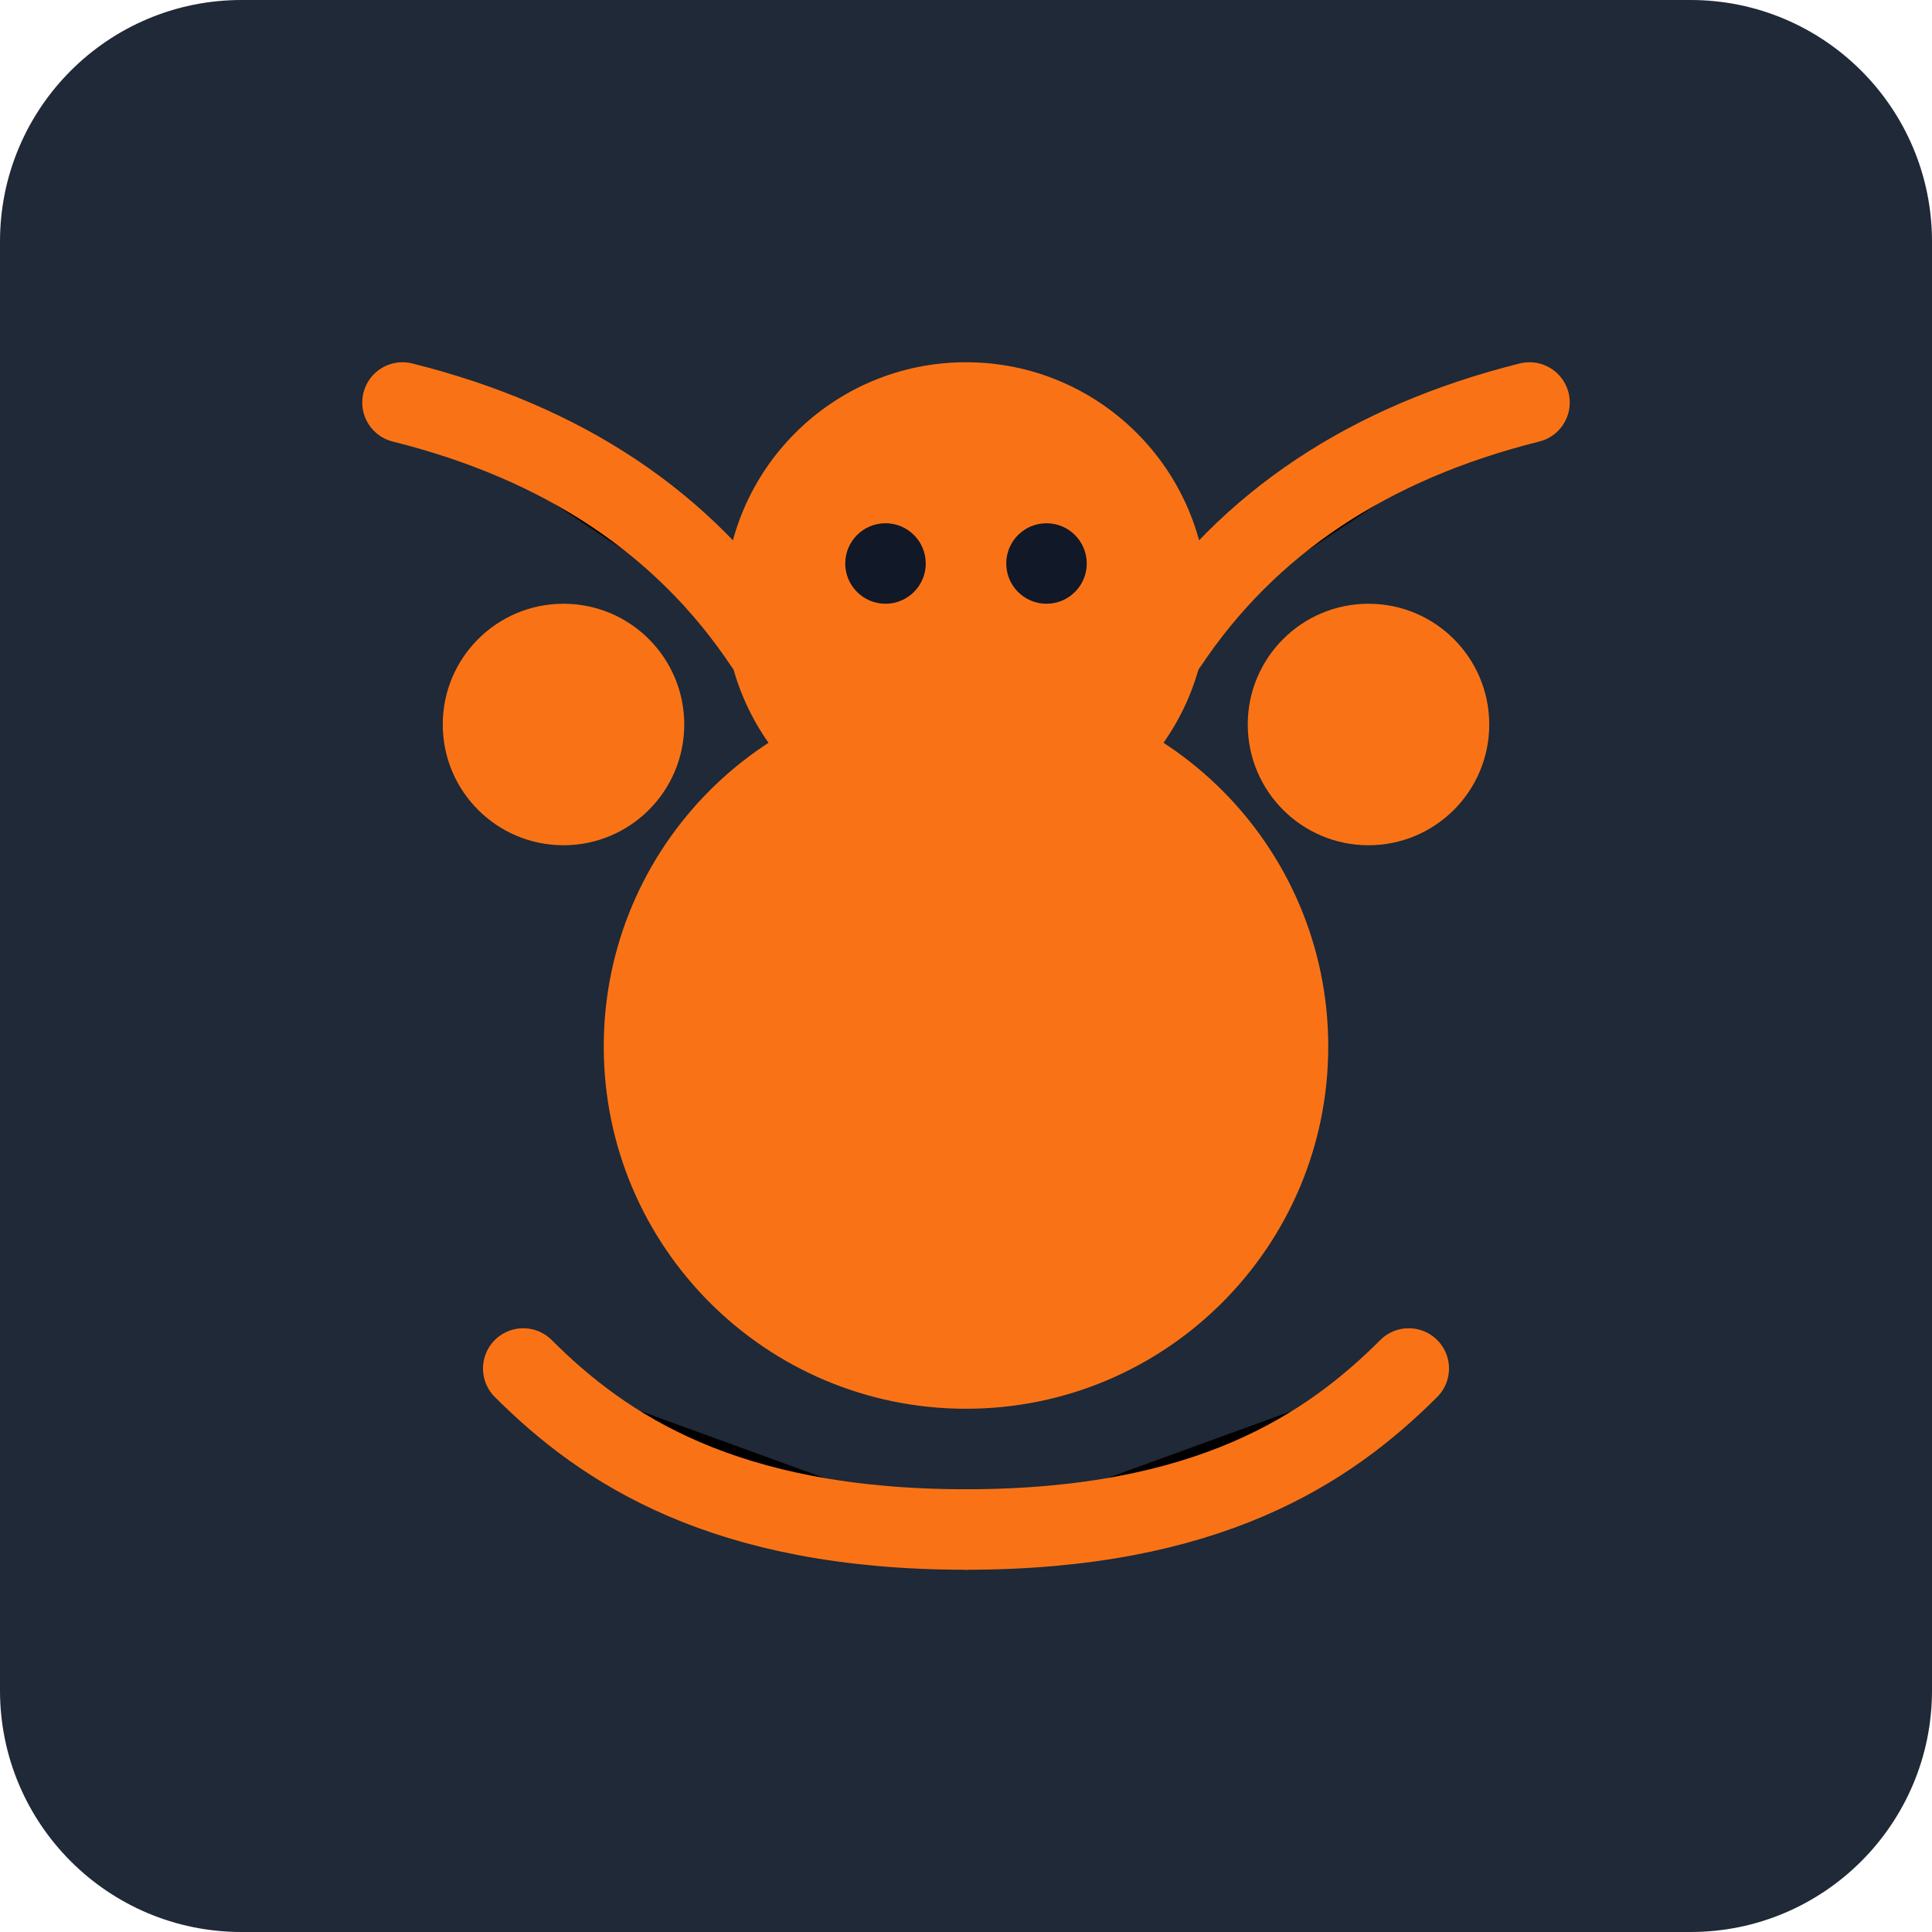
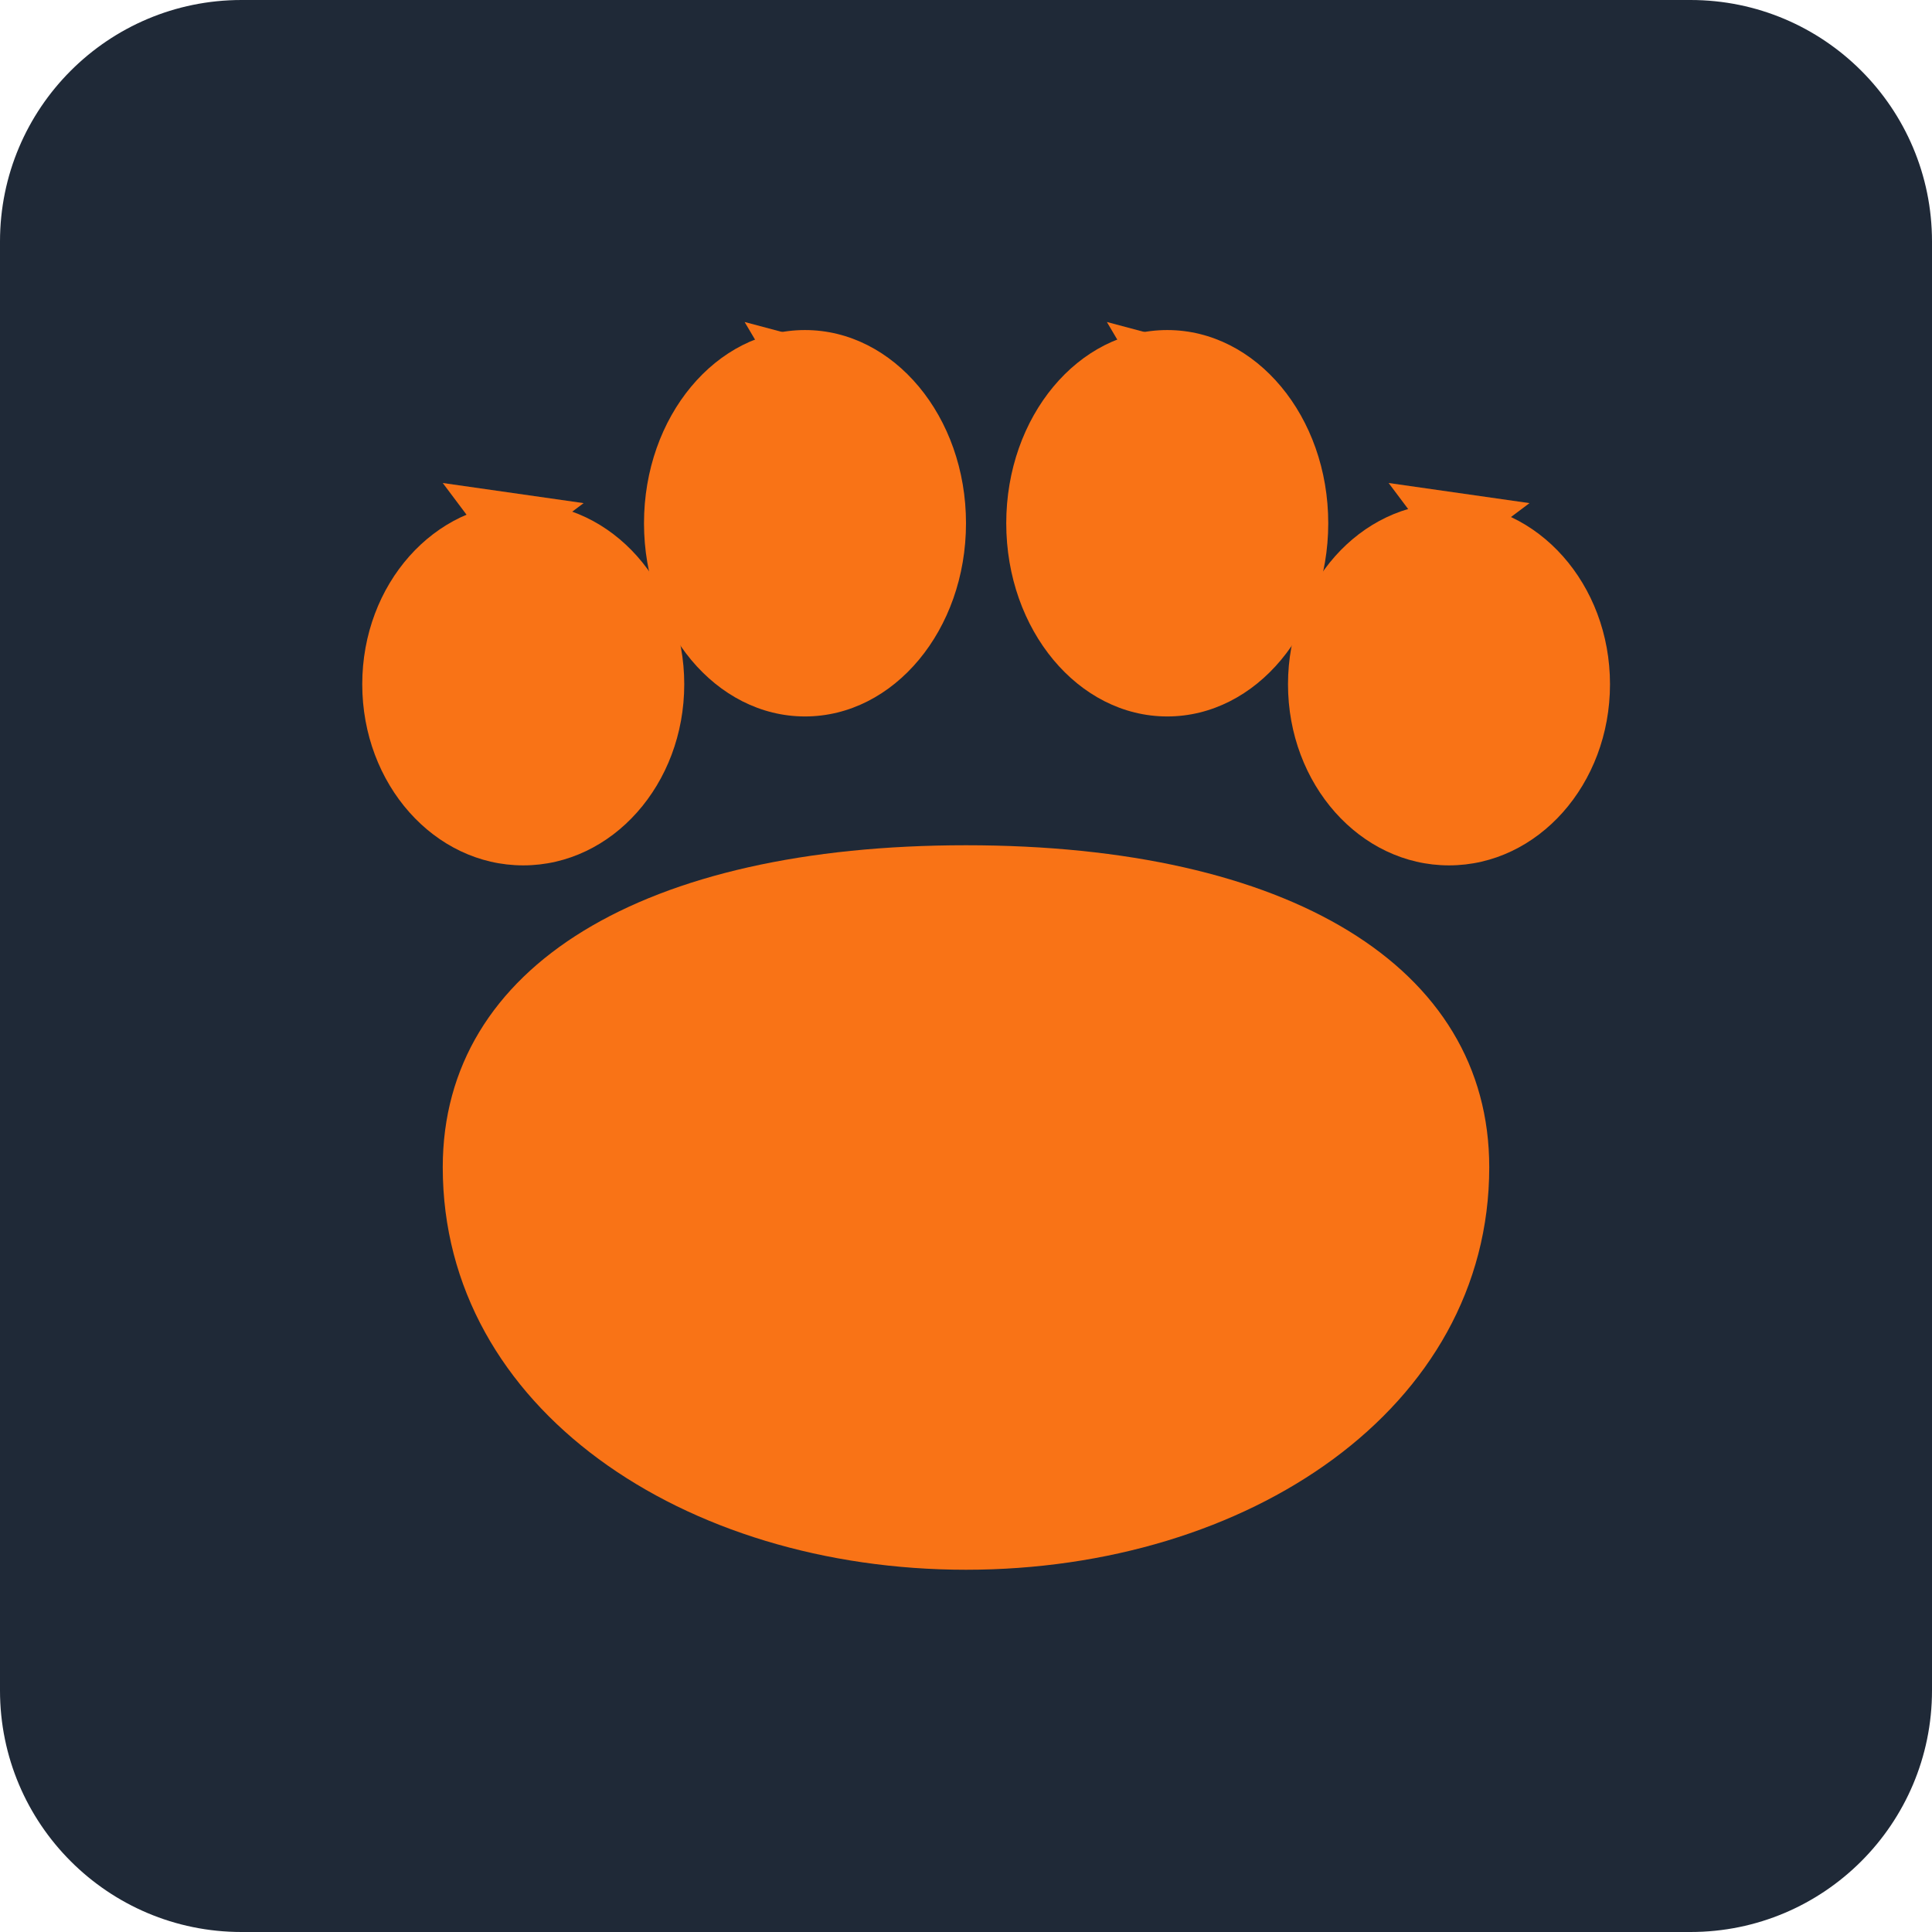
- <svg xmlns="http://www.w3.org/2000/svg" width="48" height="48" viewBox="0 0 48 48" role="img" aria-label="Anonymous">
+ <svg xmlns="http://www.w3.org/2000/svg" width="48" height="48" viewBox="0 0 48 48" role="img" aria-label="Tigerpaw User">
  <rect width="48" height="48" rx="6" fill="#1f2937" />
+   <path d="M24 39 C17 39 11 35 11 29 C11 24 16 21 24 21 C32 21 37 24 37 29 C37 35 31 39 24 39Z" fill="#f97316" />
+   <ellipse cx="13" cy="17" rx="4" ry="4.5" fill="#f97316" />
+   <ellipse cx="20" cy="13" rx="4" ry="4.8" fill="#f97316" />
+   <ellipse cx="29" cy="13" rx="4" ry="4.8" fill="#f97316" />
+   <ellipse cx="36" cy="17" rx="4" ry="4.5" fill="#f97316" />
  <g fill="#f97316">
-     <circle cx="24" cy="26" r="9" />
-     <circle cx="24" cy="15" r="6" />
-     <circle cx="14" cy="18" r="3" />
-     <circle cx="34" cy="18" r="3" />
-   </g>
-   <g stroke="#f97316" stroke-width="2" stroke-linecap="round">
-     <path d="M10 10c4 1 7 3 9 6" />
-     <path d="M38 10c-4 1-7 3-9 6" />
-     <path d="M13 34c2 2 5 4 11 4" />
-     <path d="M35 34c-2 2-5 4-11 4" />
-   </g>
-   <g fill="#111827">
-     <circle cx="22" cy="14" r="1" />
-     <circle cx="26" cy="14" r="1" />
+     <path d="M11 12 L12.5 14 L14.5 12.5 Z" />
+     <path d="M18.5 8 L19.8 10.2 L21.5 8.8 Z" />
+     <path d="M27.5 8 L28.8 10.2 L30.5 8.8 Z" />
+     <path d="M34.5 12 L36 14 L38 12.5 Z" />
  </g>
</svg>
